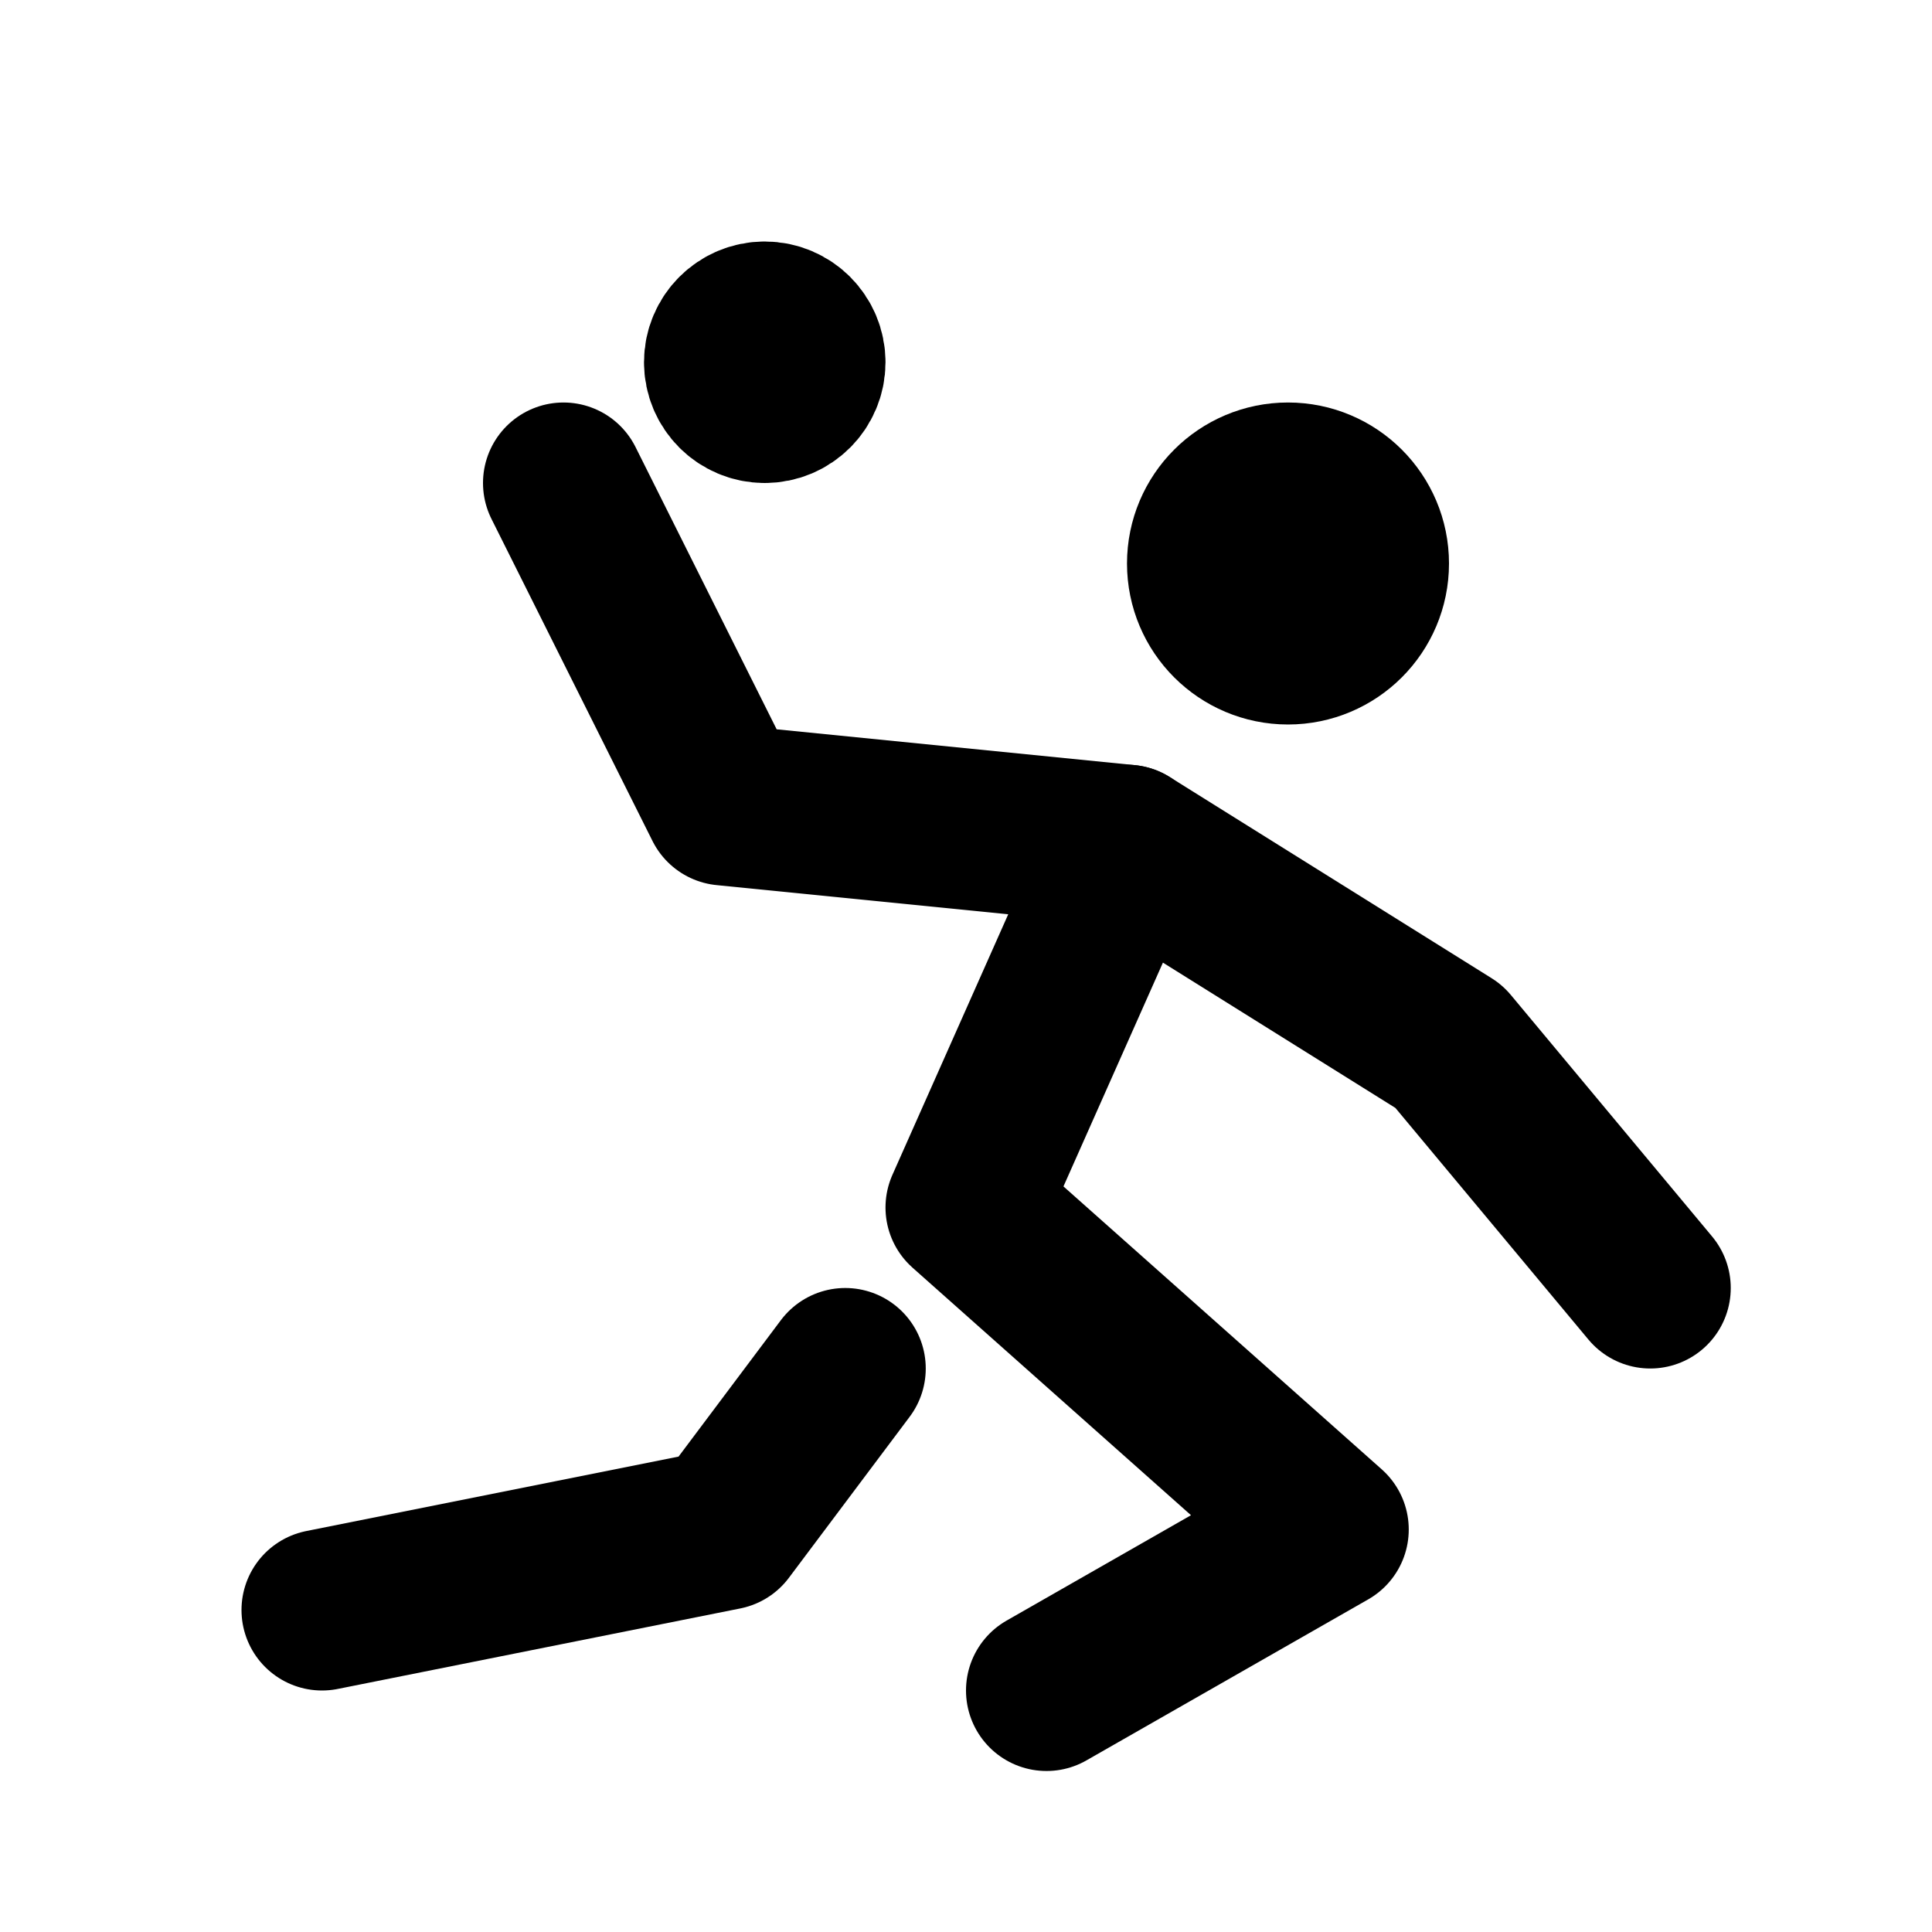
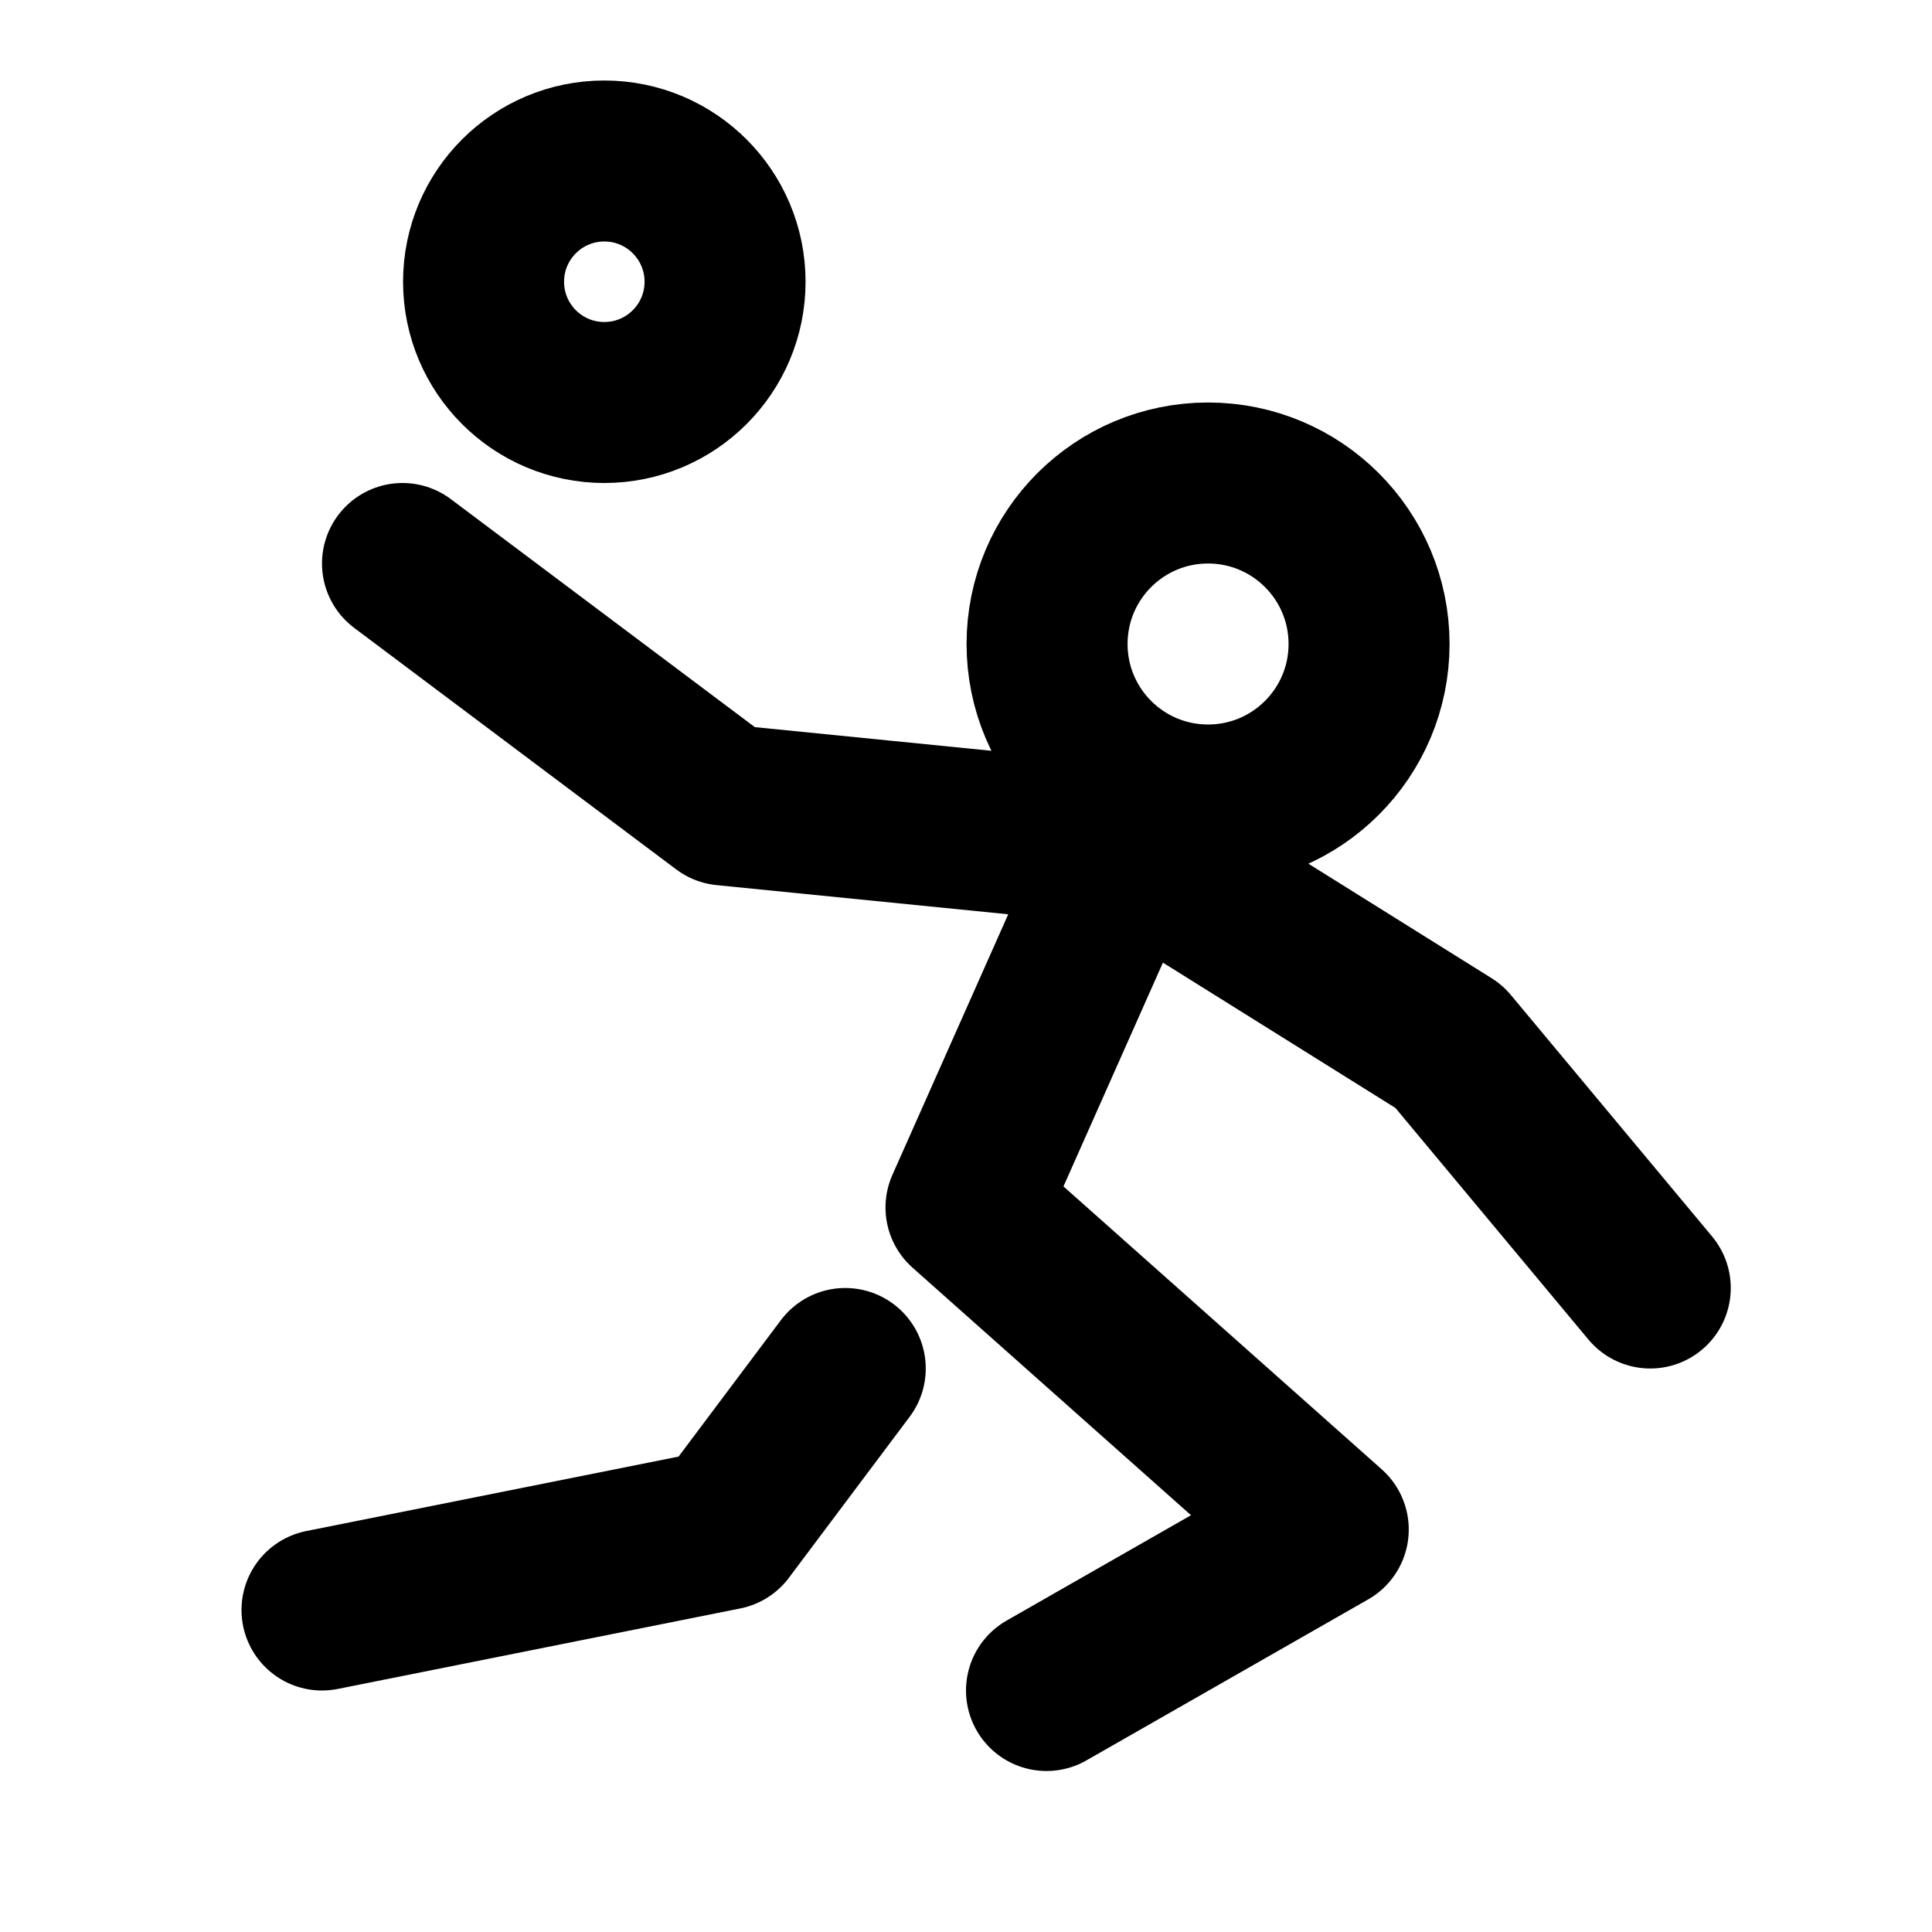
<svg xmlns="http://www.w3.org/2000/svg" width="24" height="24" viewBox="0 0 24 24" fill="none" stroke="currentColor" stroke-width="2" stroke-linecap="round" stroke-linejoin="round">
  <path d="M13 21l3.5 -2l-4.5 -4l2 -4.5" />
-   <path d="M7 6l2 4l5 .5l4 2.5l2.5 3" />
+   <path d="M5 7l4 3l5 .5l4 2.5l2.5 3" />
  <path d="M4 20l5 -1l1.5 -2" />
-   <path d="M15 7a1 1 0 1 0 2 0a1 1 0 0 0 -2 0" />
-   <path d="M9.5 5a.5 .5 0 1 0 0 -1a.5 .5 0 0 0 0 1" fill="currentColor" />
+   <path d="M13.007 8a2 2 0 1 0 4 0a2 2 0 1 0 -4 0" />
+   <path d="M6.007 3.5a1.5 1.5 0 1 0 3 0a1.5 1.5 0 1 0 -3 0" />
</svg>
